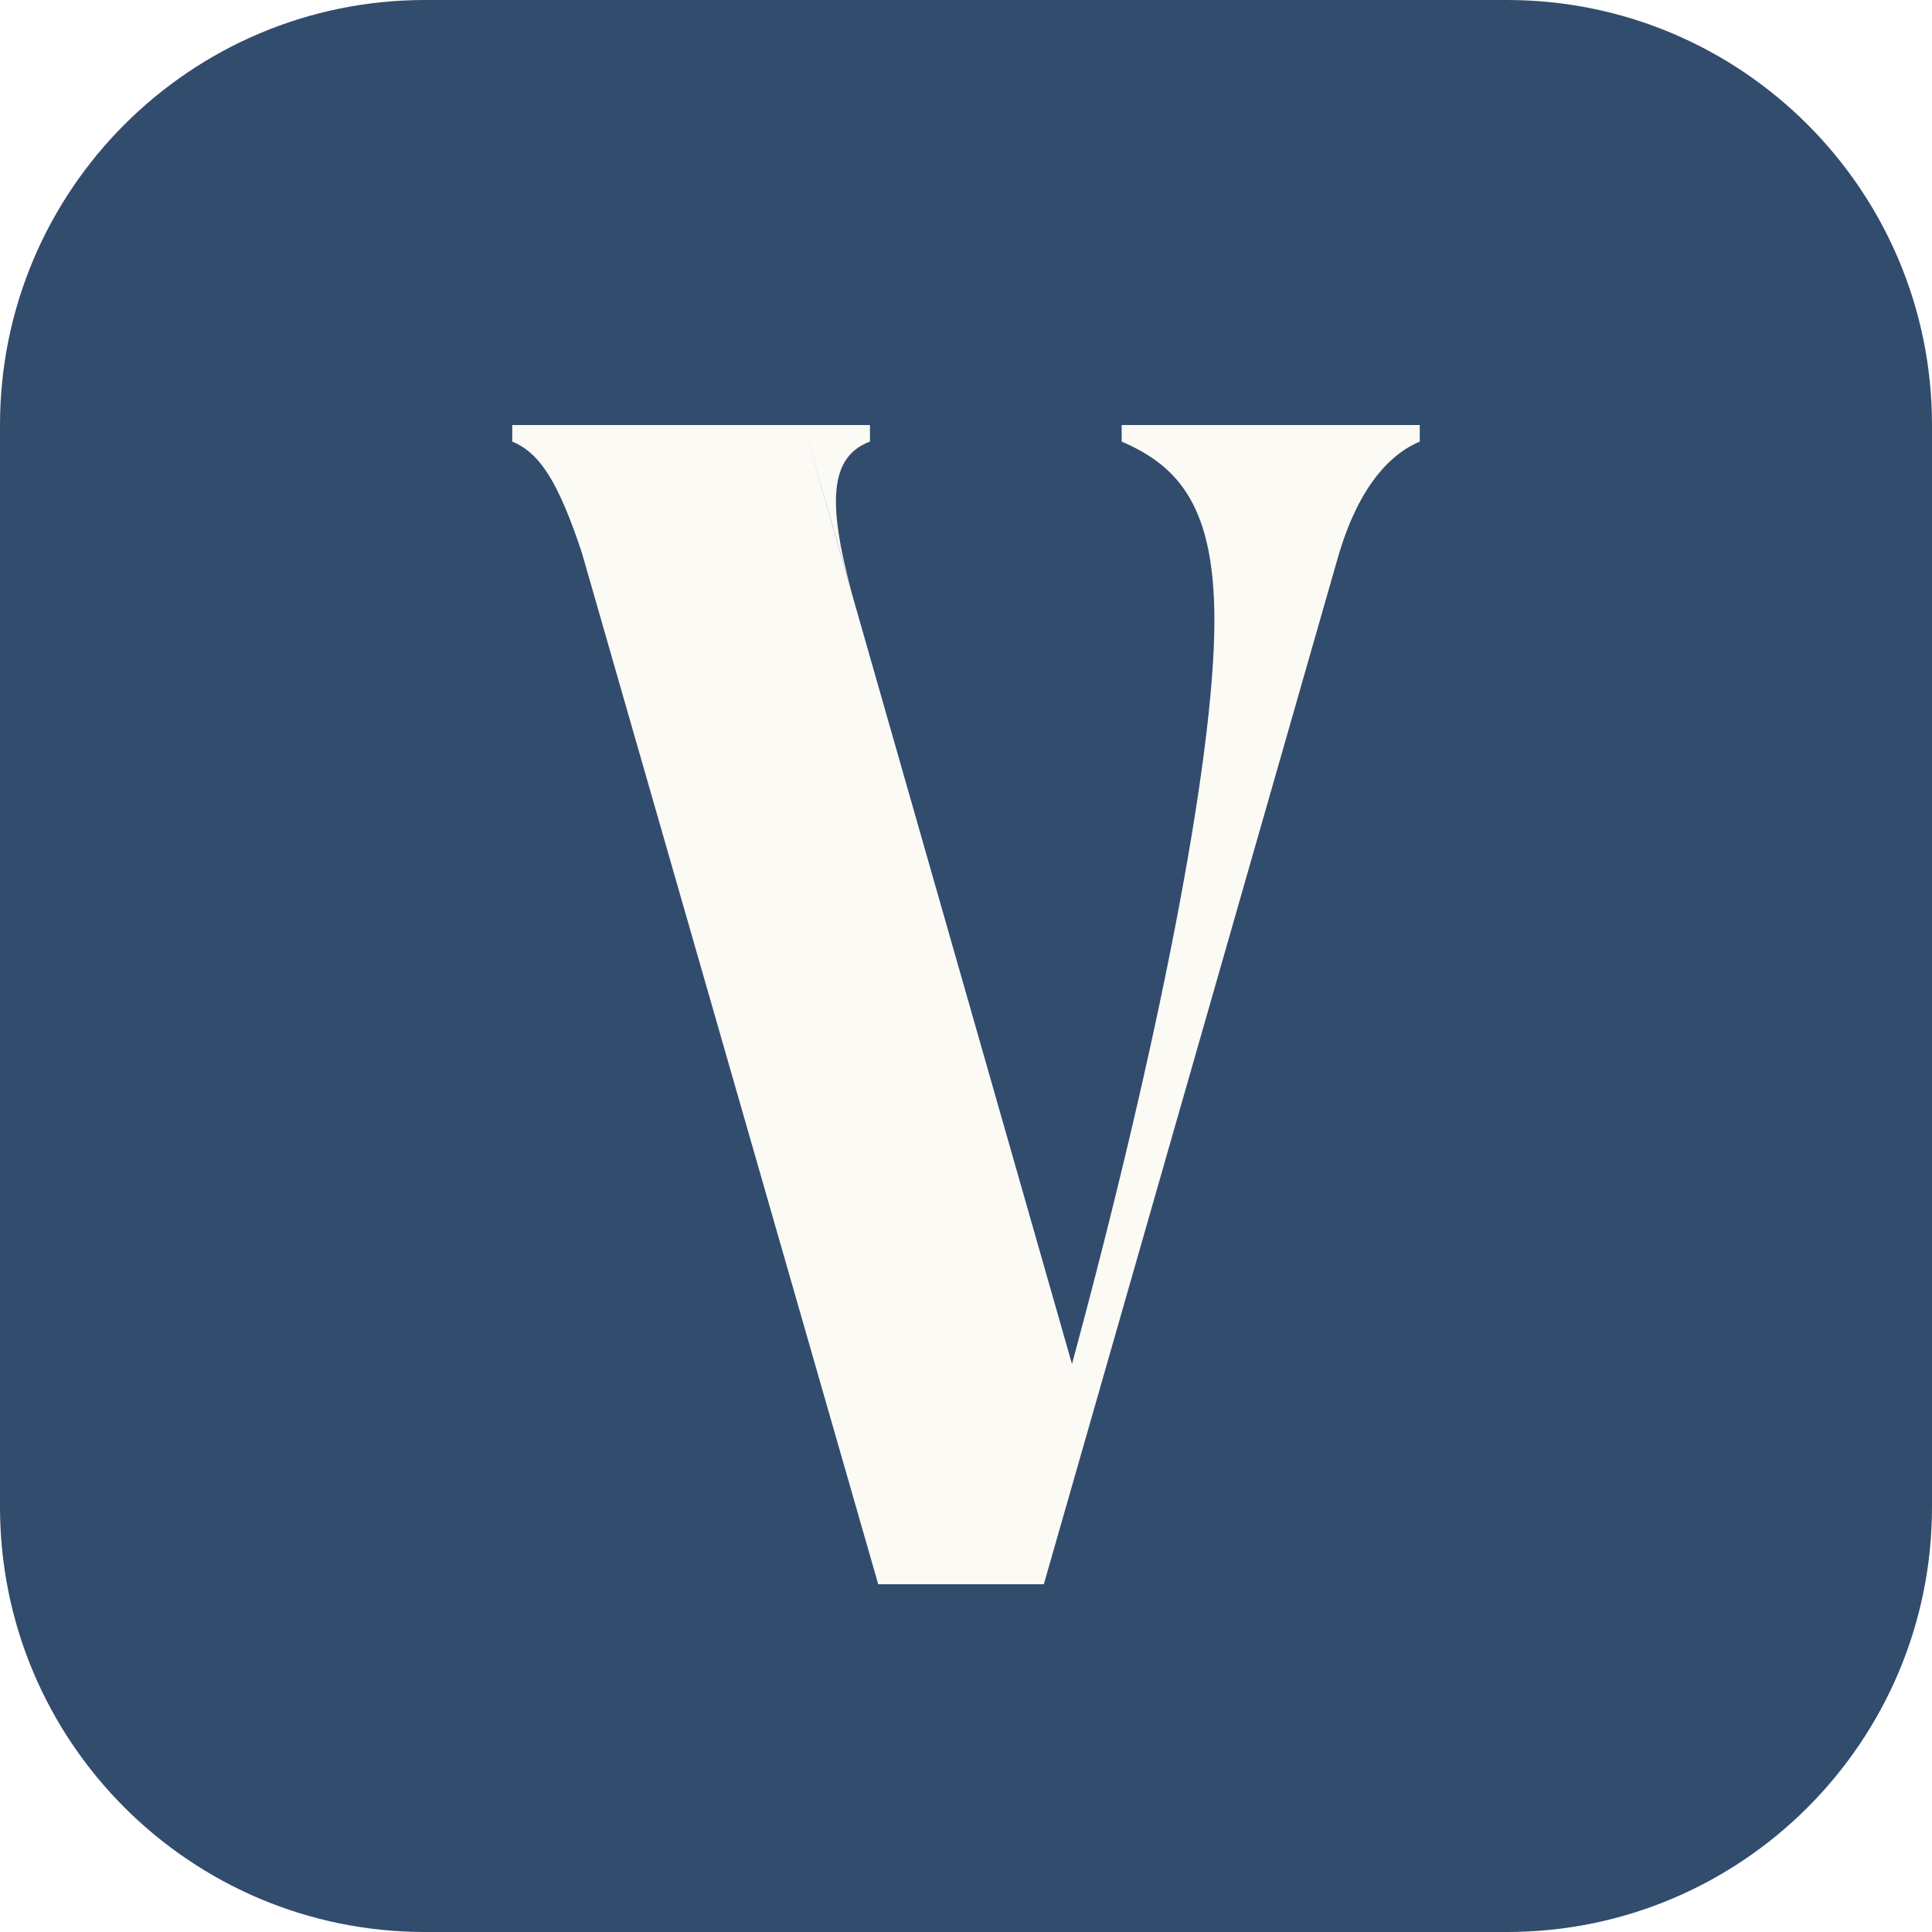
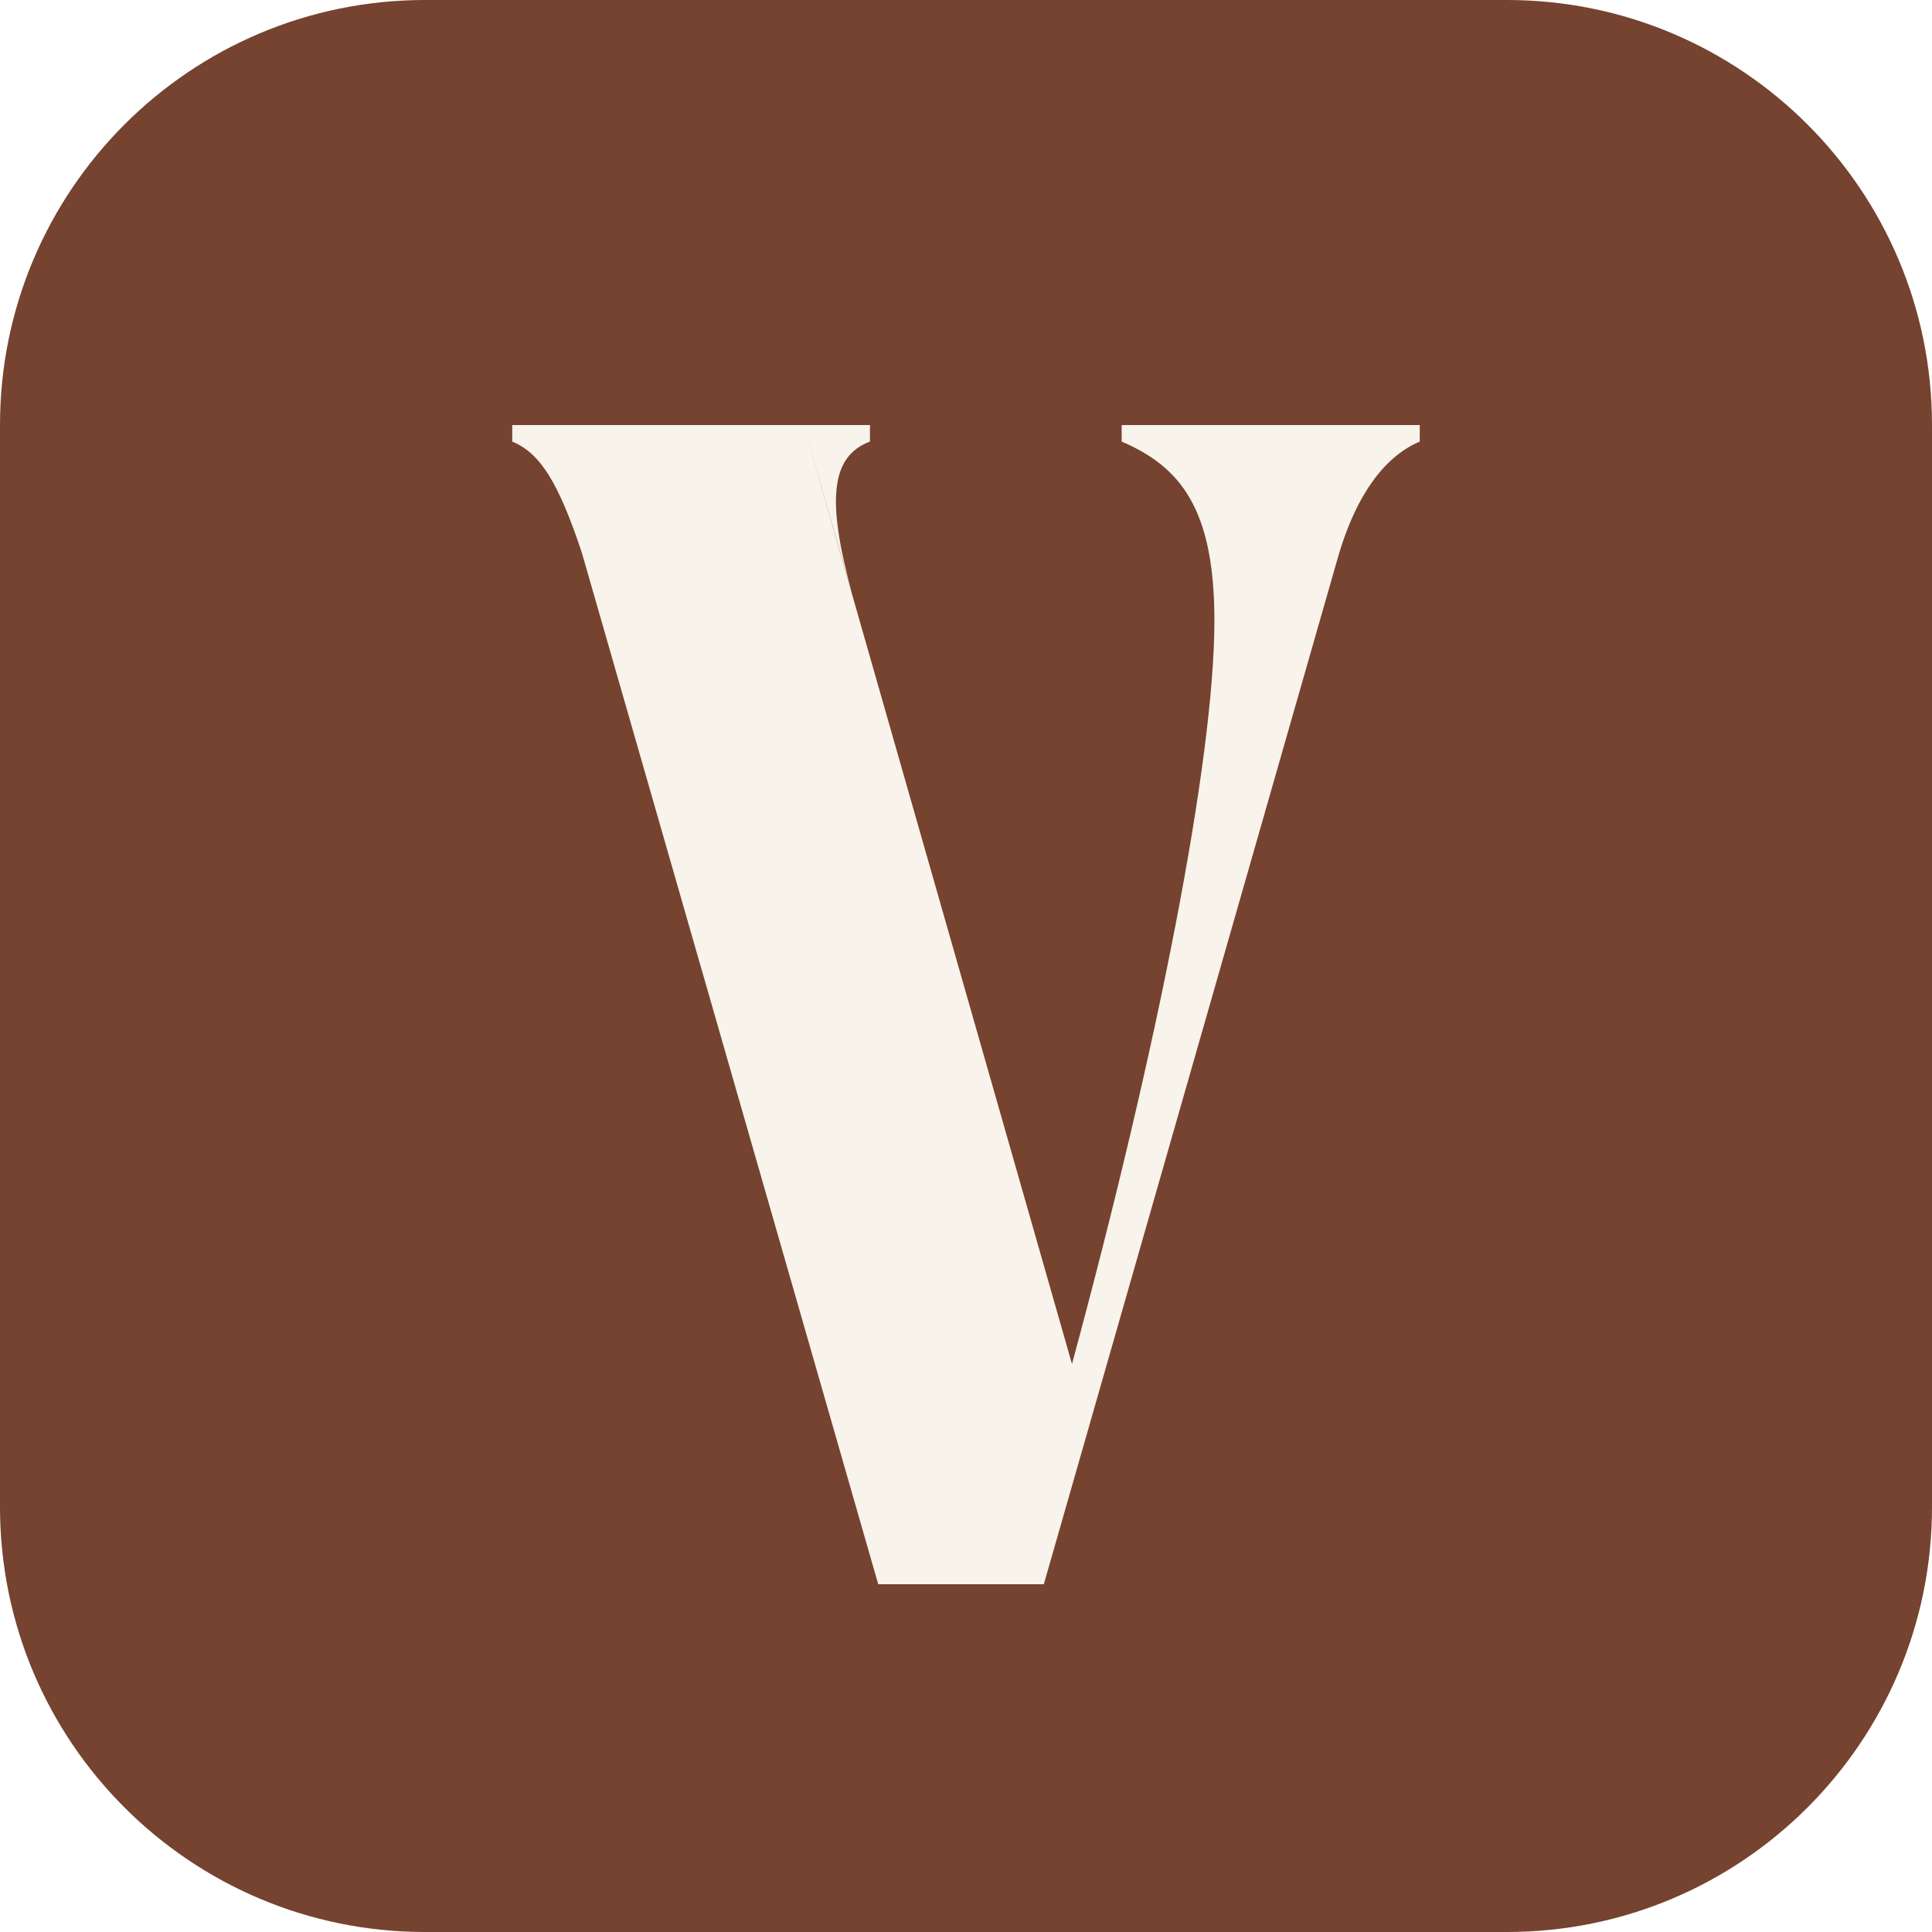
<svg xmlns="http://www.w3.org/2000/svg" viewBox="0 0 32 32">
-   <rect width="32" height="32" rx="7.04" fill="#324C6E" />
-   <path fill="#FCFAF4" d="M336 0 513 618C525 661 544 682 563 690V700H383V690C418 675 439 650 439 582C439 498 405 325 353 133L191 700H15V690C32 683 43 665 57 623L236 0ZM191 700 220 599C205 654 207 681 231 690V700Z" transform="translate(8.073 26.240) scale(0.027429 -0.027429)" />
+   <rect width="32" height="32" rx="7.04" fill="#75432F" />
+   <path fill="#F8F3EB" d="M336 0 513 618C525 661 544 682 563 690V700H383V690C418 675 439 650 439 582C439 498 405 325 353 133L191 700H15V690C32 683 43 665 57 623L236 0ZM191 700 220 599C205 654 207 681 231 690V700Z" transform="translate(8.073 26.240) scale(0.027429 -0.027429)" />
</svg>
